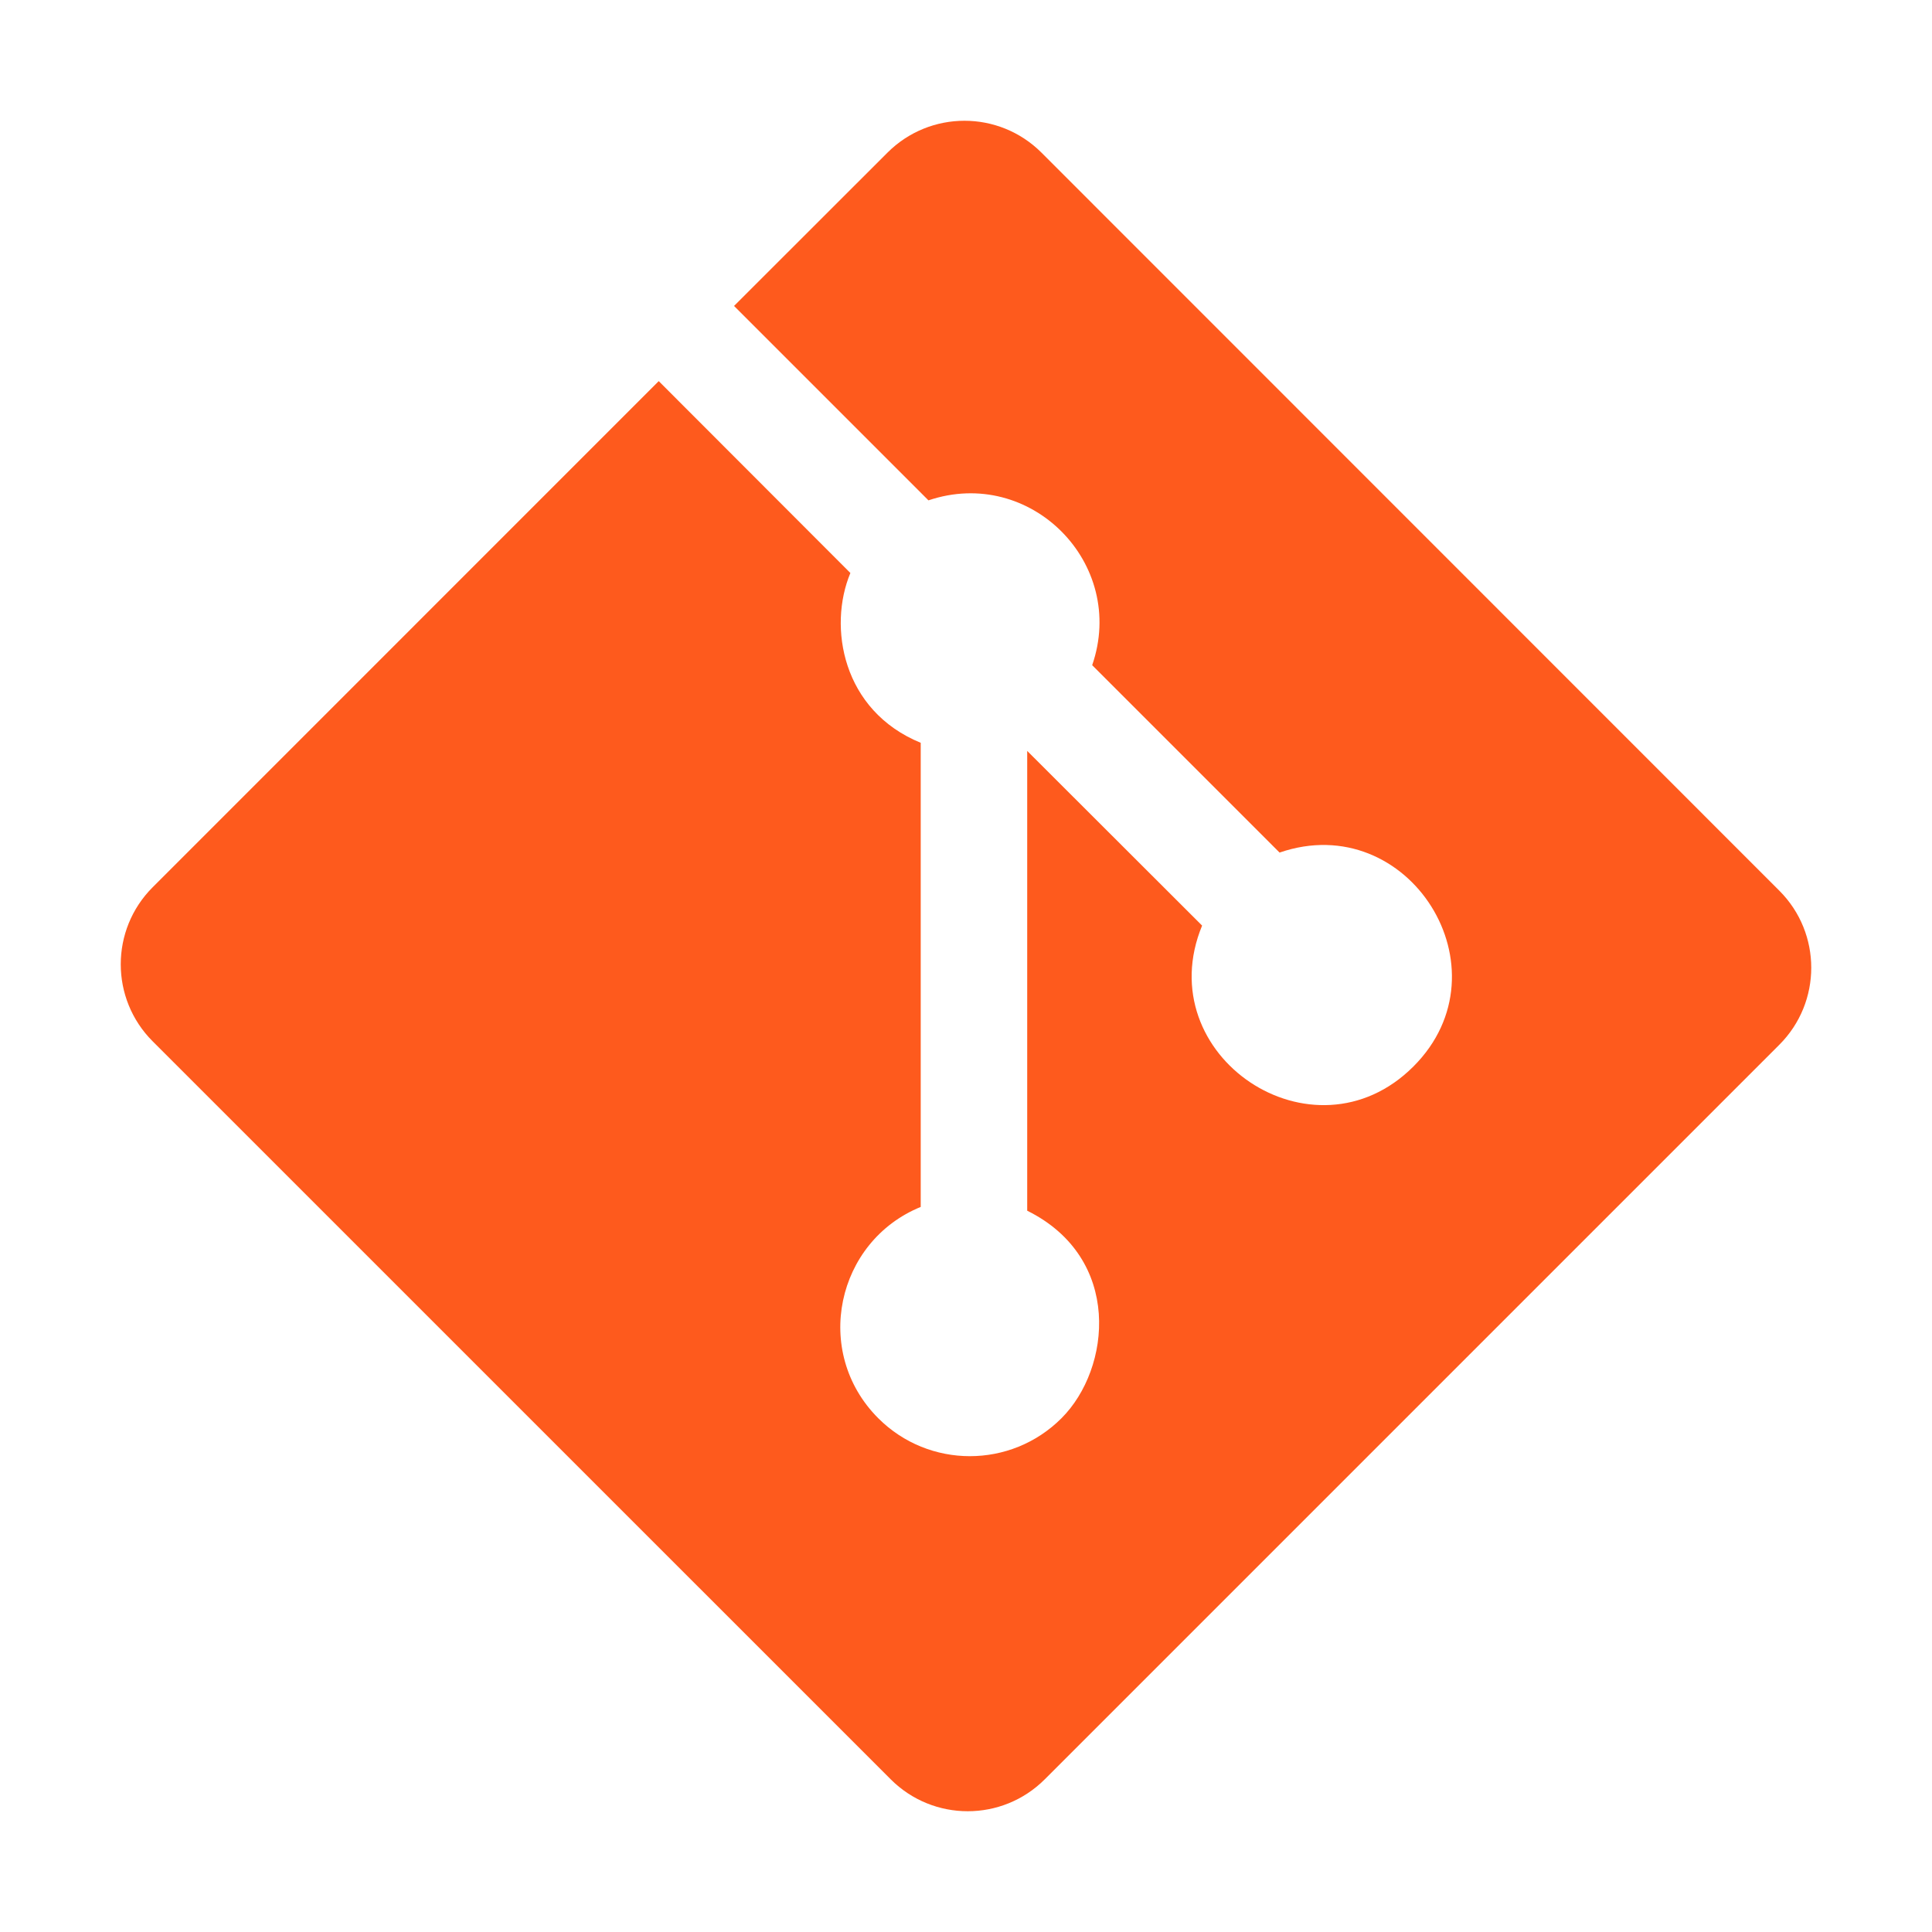
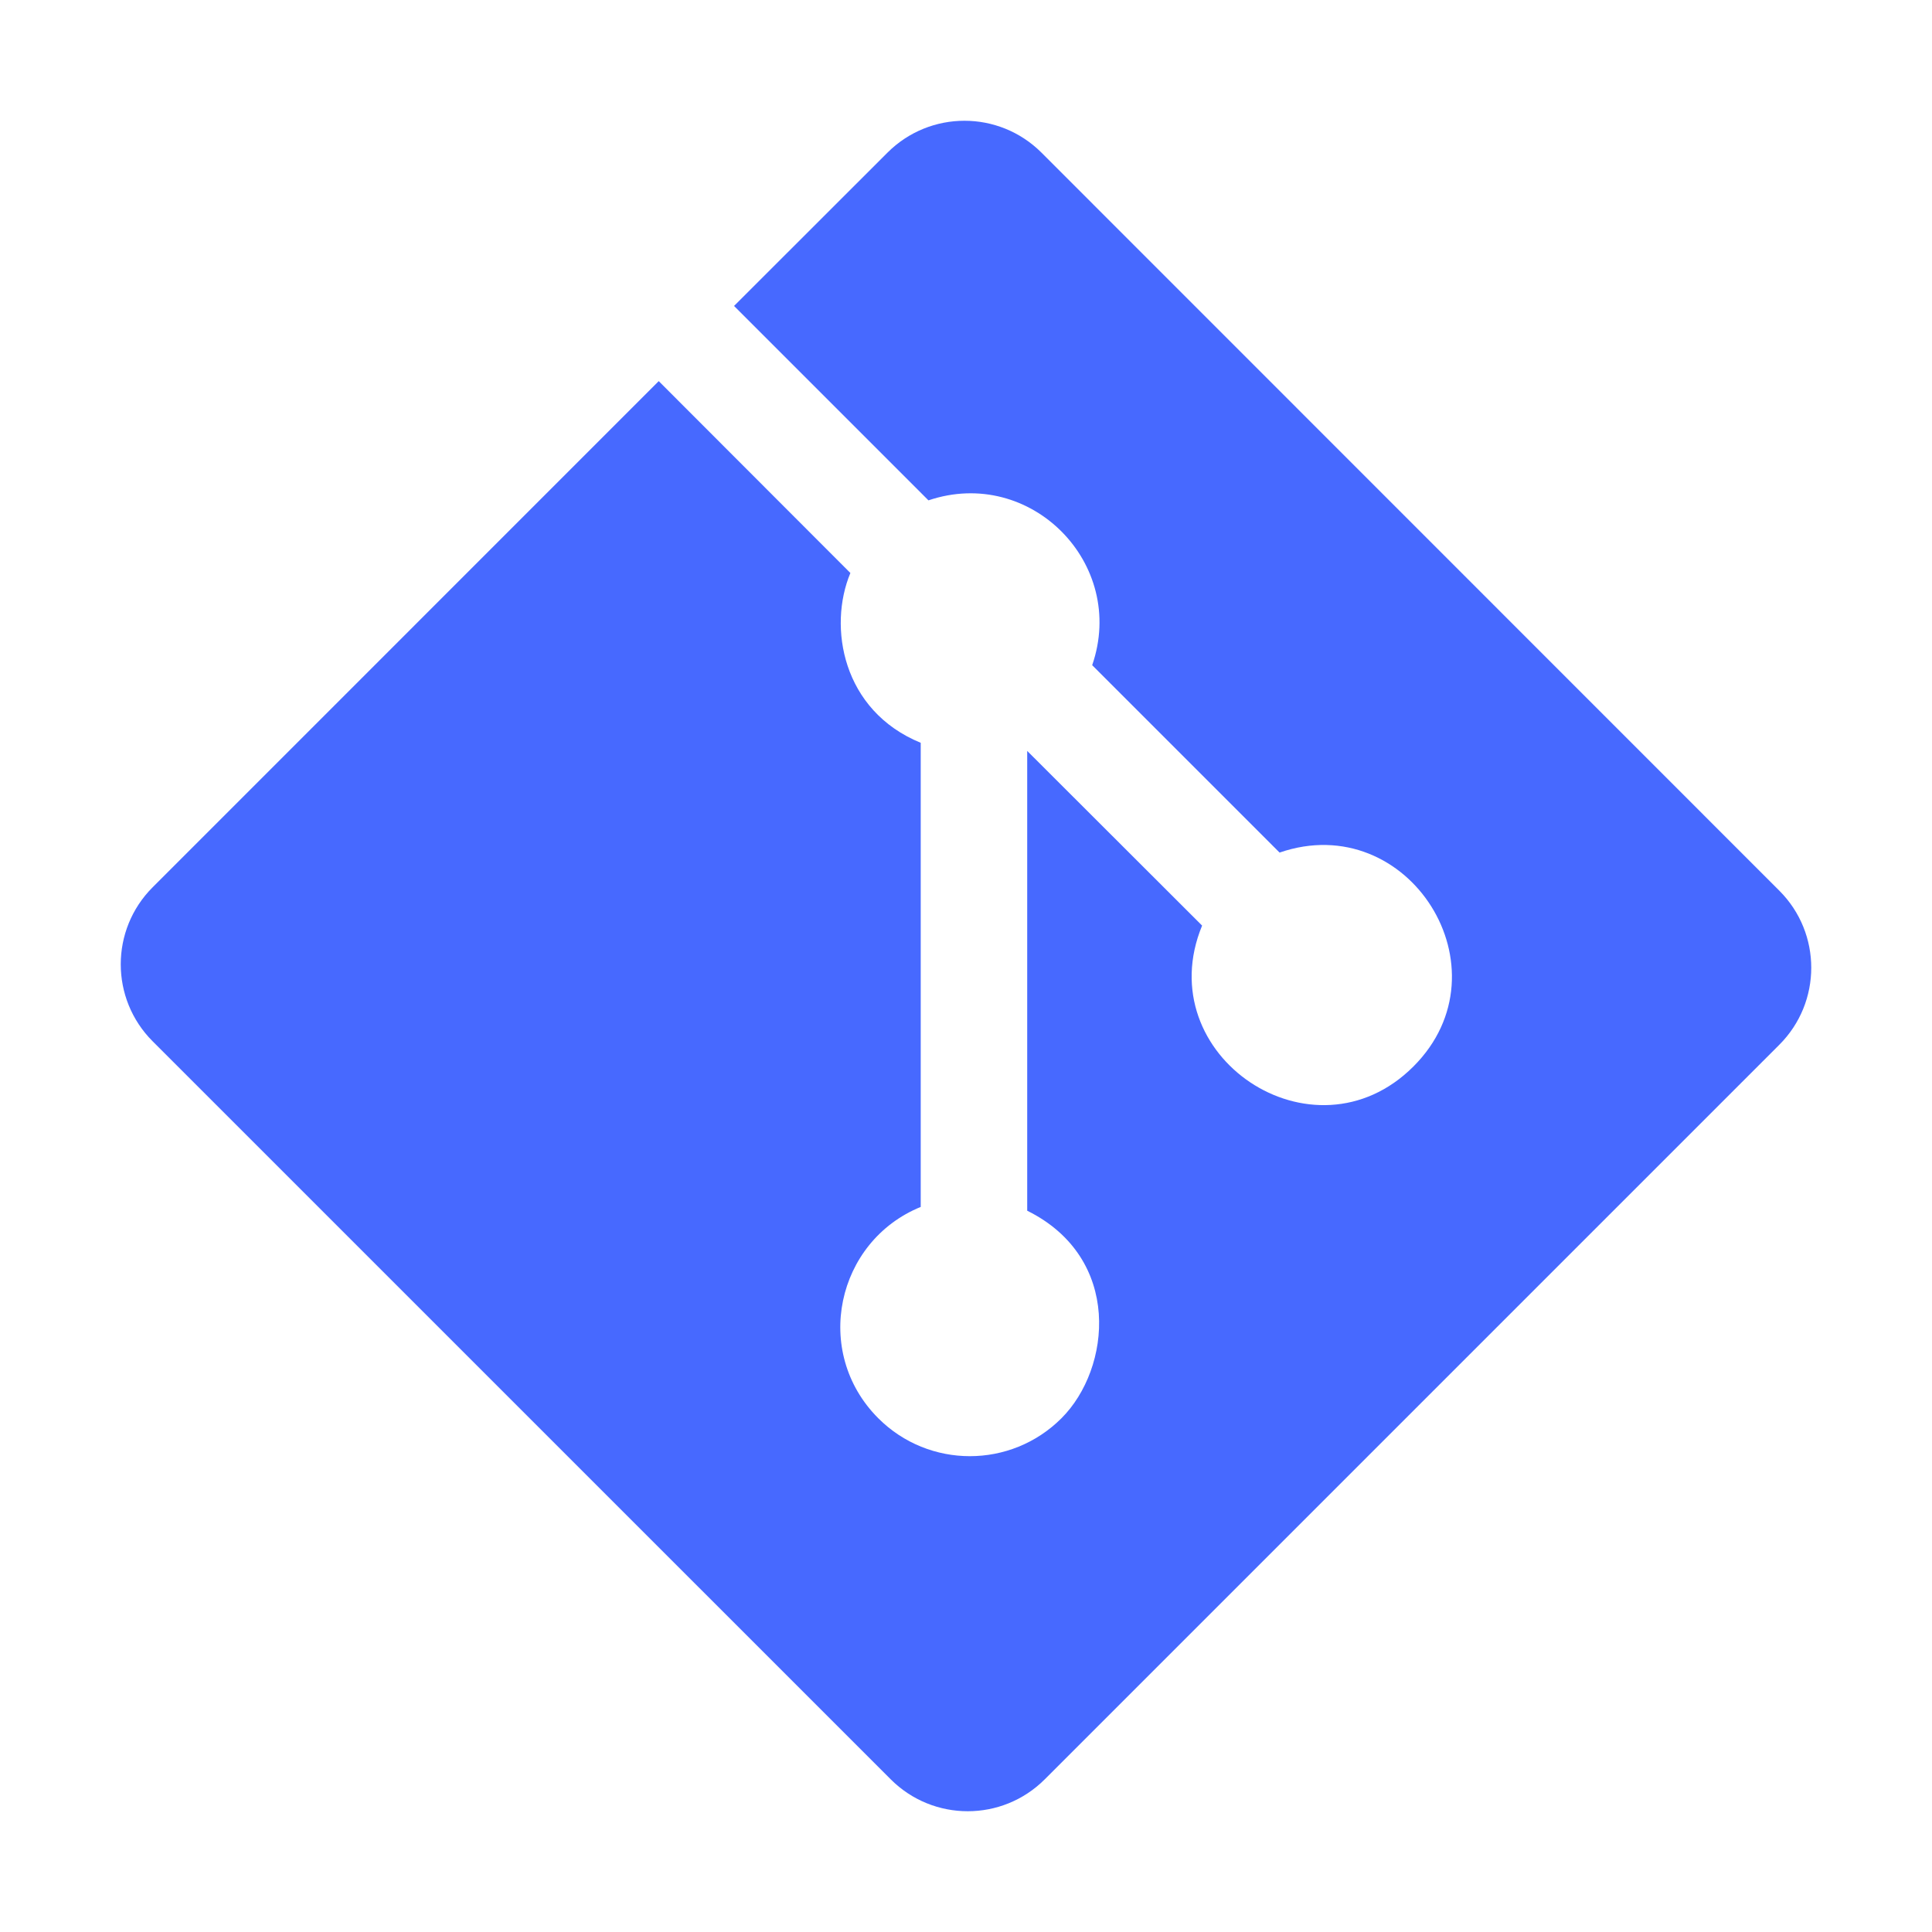
<svg xmlns="http://www.w3.org/2000/svg" width="60" height="60" aria-hidden="true" focusable="false" data-prefix="fab" data-icon="git-alt" class="svg-inline--fa fa-git-alt fa-w-14" role="img" viewBox="0 0 448 512">
-   <path fill="#fe5a1d" d="M439.55 236.05L244 40.45a28.87 28.87 0 0 0-40.81 0l-40.66 40.63 51.52 51.52c27.06-9.14 52.68 16.77 43.39 43.68l49.66 49.66c34.23-11.8 61.18 31 35.47 56.69-26.49 26.49-70.21-2.87-56-37.34L240.22 199v121.85c25.3 12.54 22.26 41.85 9.08 55a34.34 34.34 0 0 1-48.55 0c-17.57-17.6-11.07-46.91 11.25-56v-123c-20.8-8.51-24.6-30.74-18.64-45L142.57 101 8.45 235.14a28.86 28.86 0 0 0 0 40.81l195.61 195.6a28.86 28.86 0 0 0 40.8 0l194.69-194.69a28.86 28.86 0 0 0 0-40.81z" />
+   <path fill="#4769ff" d="M439.55 236.05L244 40.45a28.87 28.87 0 0 0-40.81 0l-40.66 40.63 51.52 51.52c27.06-9.14 52.68 16.77 43.39 43.68l49.66 49.66c34.23-11.8 61.18 31 35.47 56.69-26.49 26.49-70.21-2.87-56-37.34L240.22 199v121.85c25.3 12.54 22.26 41.85 9.08 55a34.34 34.34 0 0 1-48.55 0c-17.57-17.6-11.07-46.91 11.25-56v-123c-20.8-8.51-24.6-30.74-18.64-45L142.57 101 8.45 235.14a28.86 28.86 0 0 0 0 40.81l195.61 195.6a28.86 28.86 0 0 0 40.8 0l194.69-194.69a28.86 28.86 0 0 0 0-40.81z" />
</svg>
